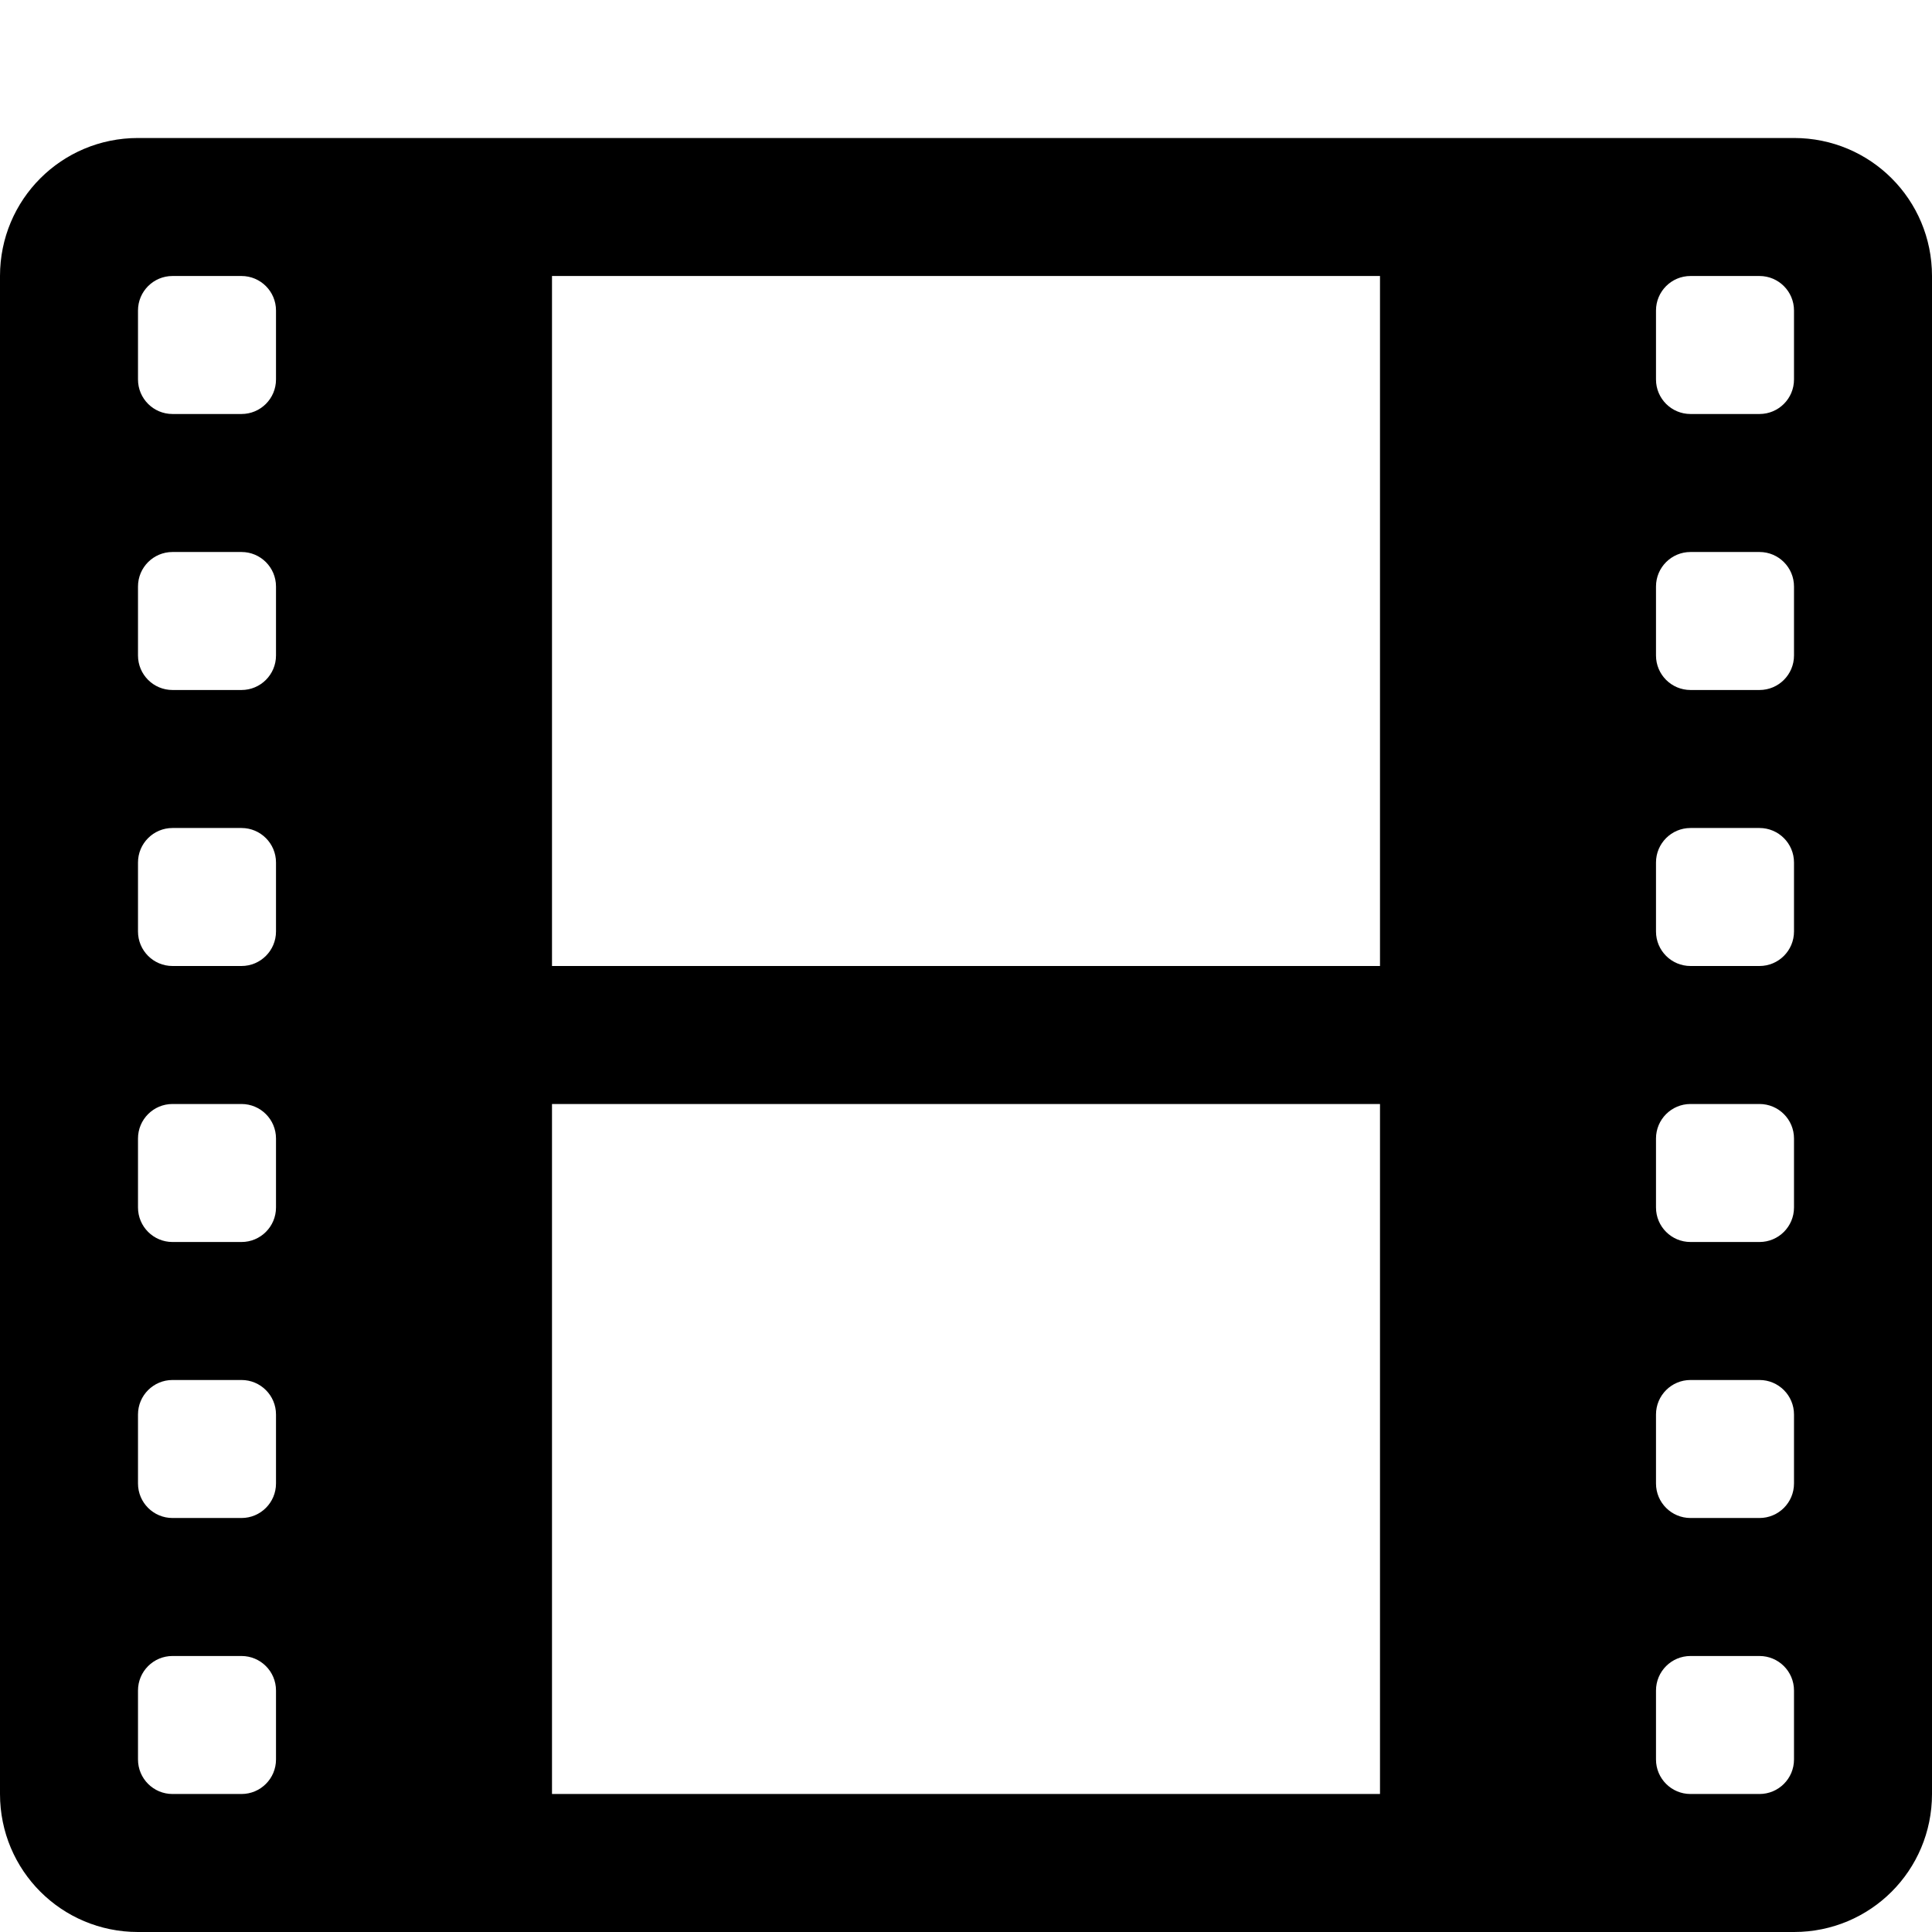
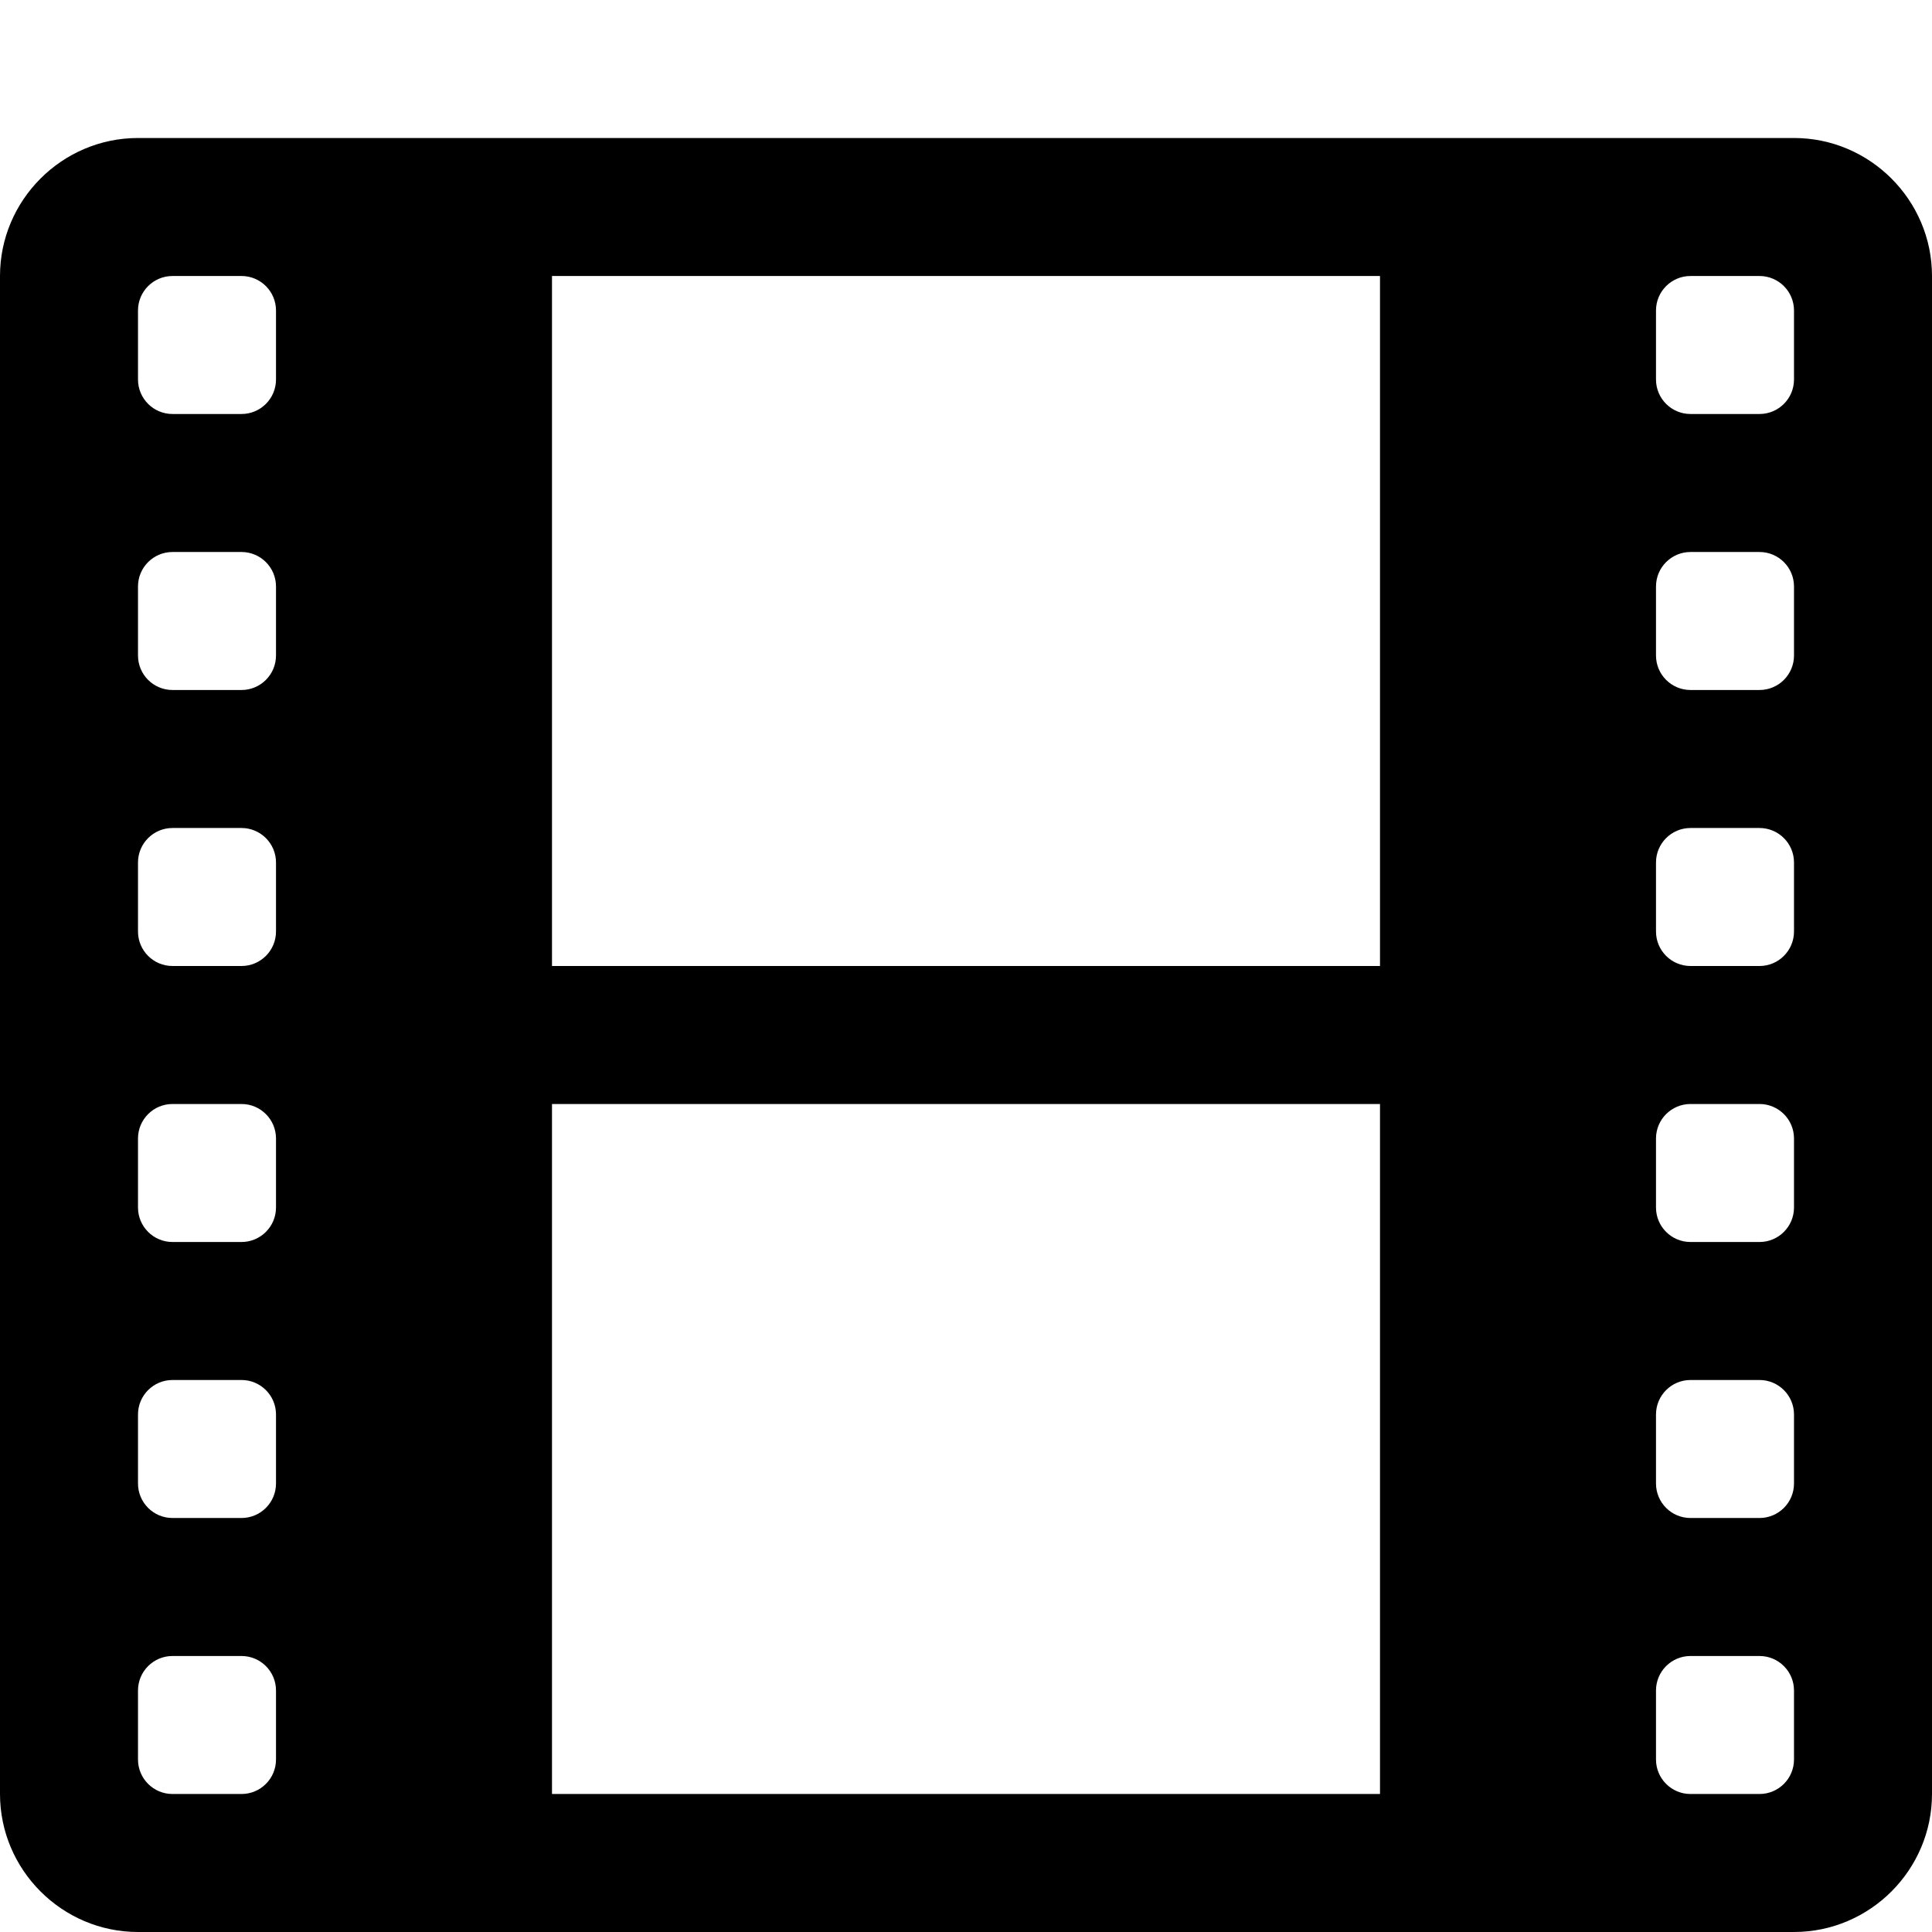
<svg xmlns="http://www.w3.org/2000/svg" height="14" width="14">
-   <path d="M1 1c-.554 0-1 .446-1 1v11c0 .554.446 1 1 1h12c.554 0 1-.446 1-1V2c0-.554-.446-1-1-1H1zm.25 1h.5a.25.25 0 01.25.25v.5a.25.25 0 01-.25.25h-.5A.25.25 0 011 2.75v-.5A.25.25 0 011.25 2zM4 2h6v5H4V2zm8.25 0h.5a.25.25 0 01.25.25v.5a.25.25 0 01-.25.25h-.5a.25.25 0 01-.25-.25v-.5a.25.25 0 01.25-.25zm-11 2h.5a.25.25 0 01.25.25v.5a.25.25 0 01-.25.25h-.5A.25.25 0 011 4.75v-.5A.25.25 0 011.25 4zm11 0h.5a.25.25 0 01.25.25v.5a.25.25 0 01-.25.25h-.5a.25.25 0 01-.25-.25v-.5a.25.25 0 01.25-.25zm-11 2h.5a.25.25 0 01.25.25v.5a.25.25 0 01-.25.25h-.5A.25.25 0 011 6.75v-.5A.25.25 0 011.25 6zm11 0h.5a.25.25 0 01.25.25v.5a.25.25 0 01-.25.25h-.5a.25.25 0 01-.25-.25v-.5a.25.25 0 01.25-.25zm-11 2h.5a.25.25 0 01.25.25v.5a.25.25 0 01-.25.25h-.5A.25.25 0 011 8.75v-.5A.25.25 0 011.25 8zM4 8h6v5H4V8zm8.25 0h.5a.25.25 0 01.25.25v.5a.25.25 0 01-.25.25h-.5a.25.25 0 01-.25-.25v-.5a.25.25 0 01.25-.25zm-11 2h.5a.25.25 0 01.25.25v.5a.25.25 0 01-.25.25h-.5a.25.25 0 01-.25-.25v-.5a.25.25 0 01.25-.25zm11 0h.5a.25.25 0 01.25.25v.5a.25.25 0 01-.25.25h-.5a.25.25 0 01-.25-.25v-.5a.25.25 0 01.25-.25zm-11 2h.5a.25.25 0 01.25.25v.5a.25.25 0 01-.25.25h-.5a.25.25 0 01-.25-.25v-.5a.25.25 0 01.25-.25zm11 0h.5a.25.25 0 01.25.25v.5a.25.25 0 01-.25.25h-.5a.25.25 0 01-.25-.25v-.5a.25.25 0 01.25-.25z" />
+   <path d="m1,1c-.55,0-1,.45-1,1v11c0,.55.45,1,1,1h12c.55,0,1-.45,1-1V2c0-.55-.45-1-1-1H1zm.25,1h.5a.25.25,0,01.25.25v.5a.25.25,0,01-.25.25h-.5A.25.25,0,011,2.75v-.5A.25.25,0,011.25,2zM4,2h6v5H4V2zm8.25,0h.5a.25.25,0,01.25.25v.5a.25.25,0,01-.25.25h-.5a.25.25,0,01-.25-.25v-.5a.25.25,0,01.25-.25zm-11,2h.5a.25.25,0,01.25.25v.5a.25.25,0,01-.25.25h-.5A.25.25,0,011,4.75v-.5A.25.25,0,011.25,4zm11,0h.5a.25.25,0,01.25.25v.5a.25.25,0,01-.25.25h-.5a.25.25,0,01-.25-.25v-.5a.25.25,0,01.25-.25zm-11,2h.5a.25.25,0,01.25.25v.5a.25.25,0,01-.25.25h-.5A.25.25,0,011,6.75v-.5A.25.25,0,011.25,6zm11,0h.5a.25.25,0,01.25.25v.5a.25.25,0,01-.25.25h-.5a.25.25,0,01-.25-.25v-.5a.25.25,0,01.25-.25zm-11,2h.5a.25.25,0,01.25.25v.5a.25.25,0,01-.25.25h-.5A.25.25,0,011,8.75v-.5A.25.25,0,011.25,8zM4,8h6v5H4V8zm8.25,0h.5a.25.25,0,01.25.25v.5a.25.25,0,01-.25.25h-.5a.25.25,0,01-.25-.25v-.5a.25.25,0,01.25-.25zm-11,2h.5a.25.25,0,01.25.25v.5a.25.25,0,01-.25.25h-.5a.25.25,0,01-.25-.25v-.5a.25.25,0,01.25-.25zm11,0h.5a.25.25,0,01.25.25v.5a.25.25,0,01-.25.25h-.5a.25.25,0,01-.25-.25v-.5a.25.25,0,01.25-.25zm-11,2h.5a.25.25,0,01.25.25v.5a.25.25,0,01-.25.25h-.5a.25.25,0,01-.25-.25v-.5a.25.25,0,01.25-.25zm11,0h.5a.25.25,0,01.25.25v.5a.25.25,0,01-.25.25h-.5a.25.25,0,01-.25-.25v-.5a.25.25,0,01.25-.25z" />
</svg>
